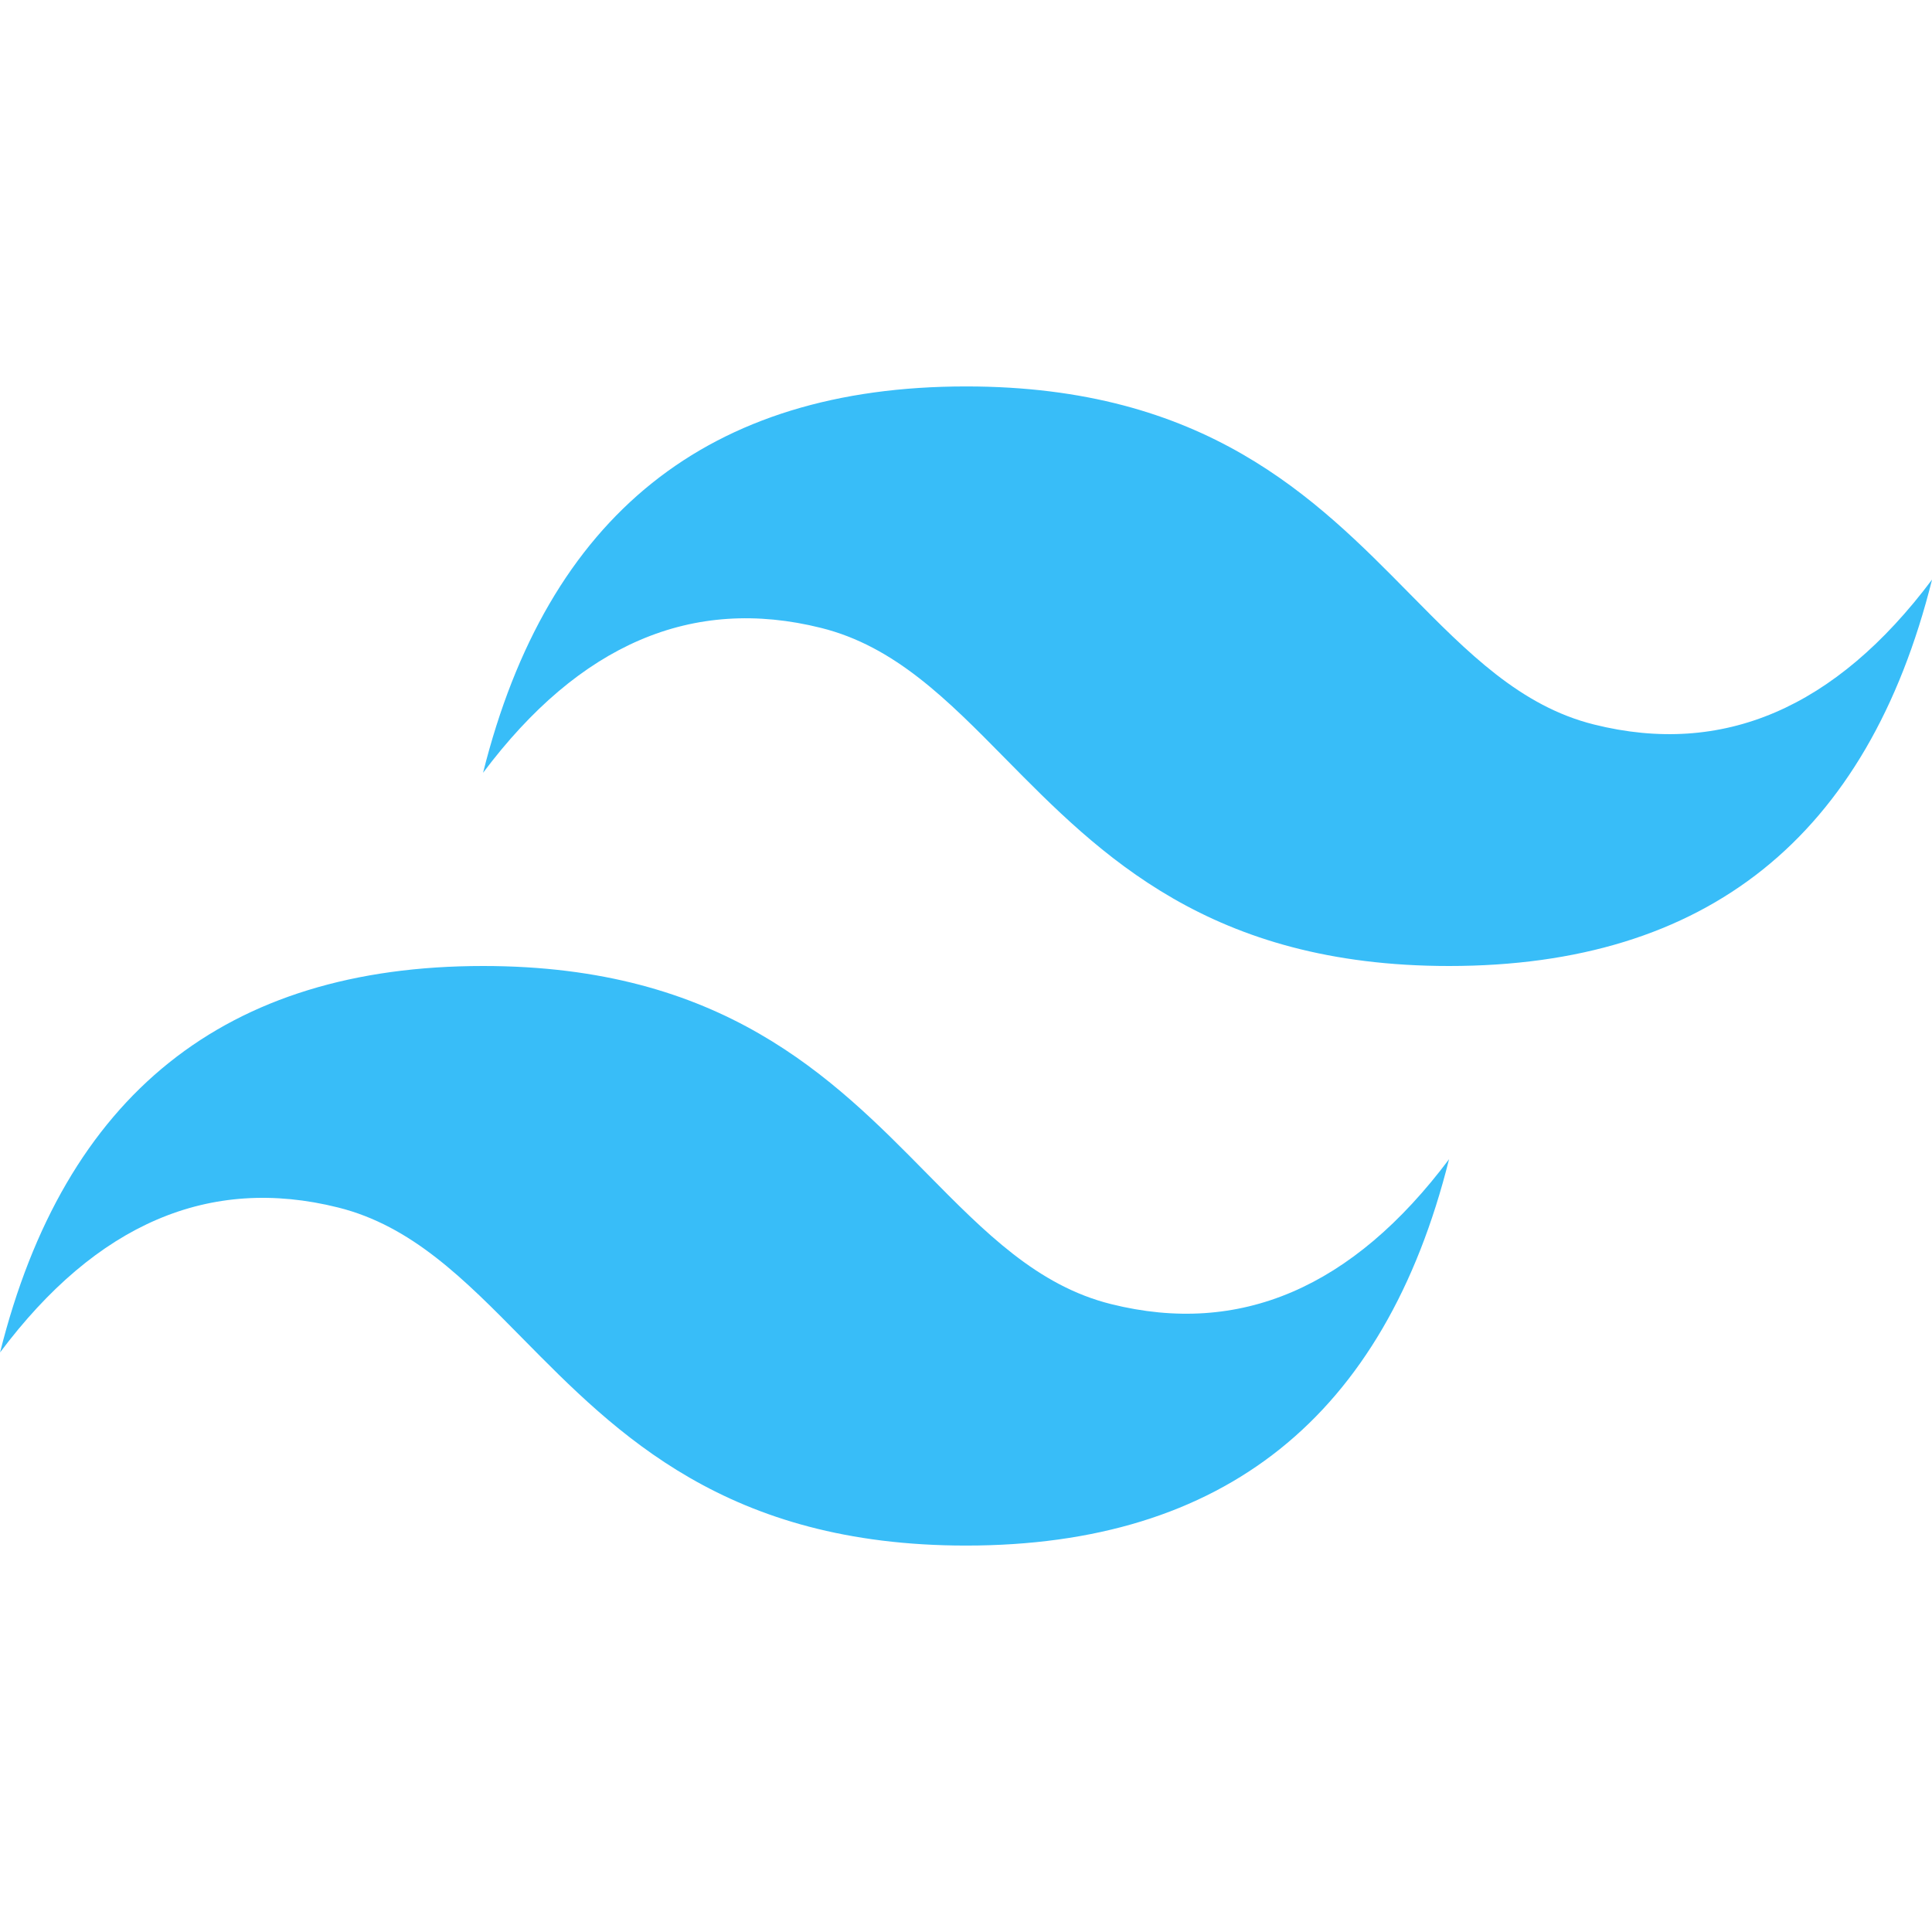
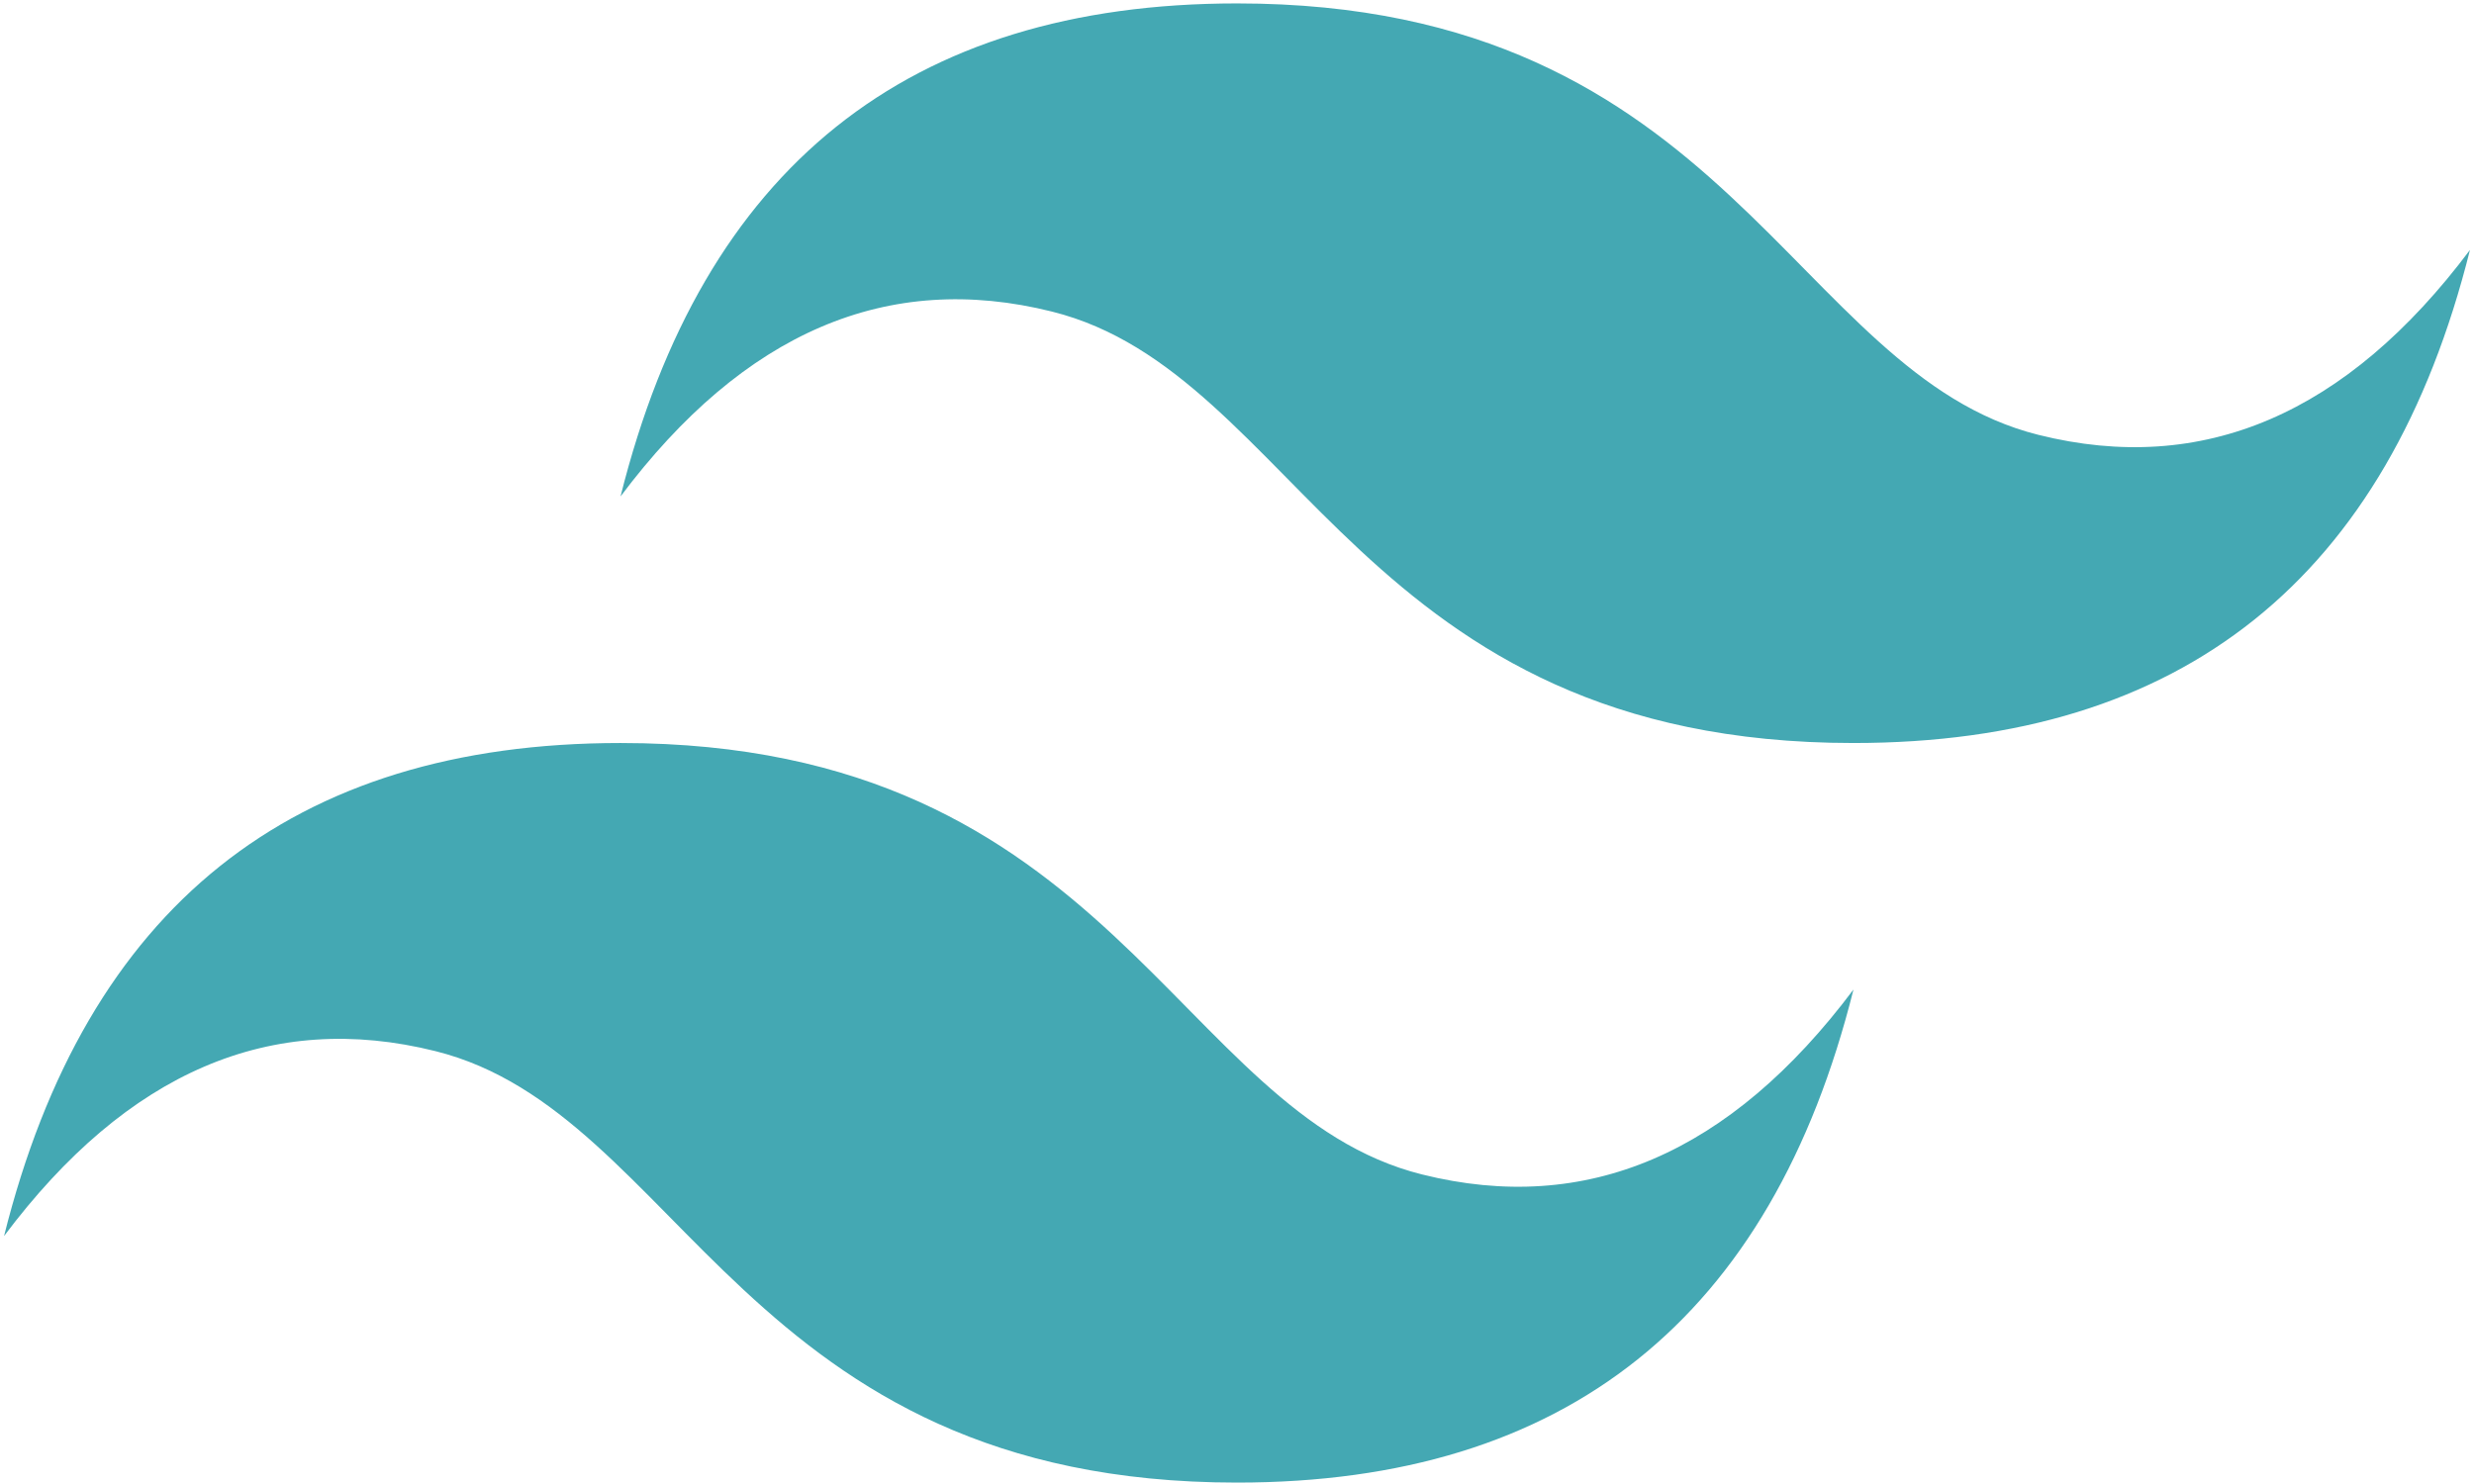
- <svg xmlns="http://www.w3.org/2000/svg" viewBox="0 0 128 128">
-   <path d="M64.004 25.602c-17.067 0-27.73 8.53-32 25.597 6.398-8.531 13.867-11.73 22.398-9.597 4.871 1.214 8.352 4.746 12.207 8.66C72.883 56.629 80.145 64 96.004 64c17.066 0 27.73-8.531 32-25.602-6.399 8.536-13.867 11.735-22.399 9.602-4.87-1.215-8.347-4.746-12.207-8.66-6.27-6.367-13.53-13.738-29.394-13.738zM32.004 64c-17.066 0-27.73 8.531-32 25.602C6.402 81.066 13.87 77.867 22.402 80c4.871 1.215 8.352 4.746 12.207 8.66 6.274 6.367 13.536 13.738 29.395 13.738 17.066 0 27.73-8.53 32-25.597-6.399 8.531-13.867 11.73-22.399 9.597-4.87-1.214-8.347-4.746-12.207-8.66C55.128 71.371 47.868 64 32.004 64zm0 0" fill="#38bdf8" />
+ <svg xmlns="http://www.w3.org/2000/svg" width="115" height="69" viewBox="0 0 115 69" fill="none">
+   <path d="M28.844 23.084C32.665 7.801 42.217 0.159 57.5 0.159C80.425 0.159 83.291 17.353 94.753 20.219C102.395 22.129 109.081 19.264 114.812 11.622C110.992 26.905 101.44 34.547 86.156 34.547C63.231 34.547 60.366 17.353 48.903 14.488C41.261 12.577 34.575 15.443 28.844 23.084ZM0.188 57.472C4.008 42.189 13.56 34.547 28.844 34.547C51.769 34.547 54.634 51.741 66.097 54.606C73.739 56.517 80.425 53.651 86.156 46.009C82.335 61.293 72.783 68.934 57.5 68.934C34.575 68.934 31.709 51.741 20.247 48.875C12.605 46.965 5.919 49.83 0.188 57.472Z" fill="#44A8B3" />
</svg>
